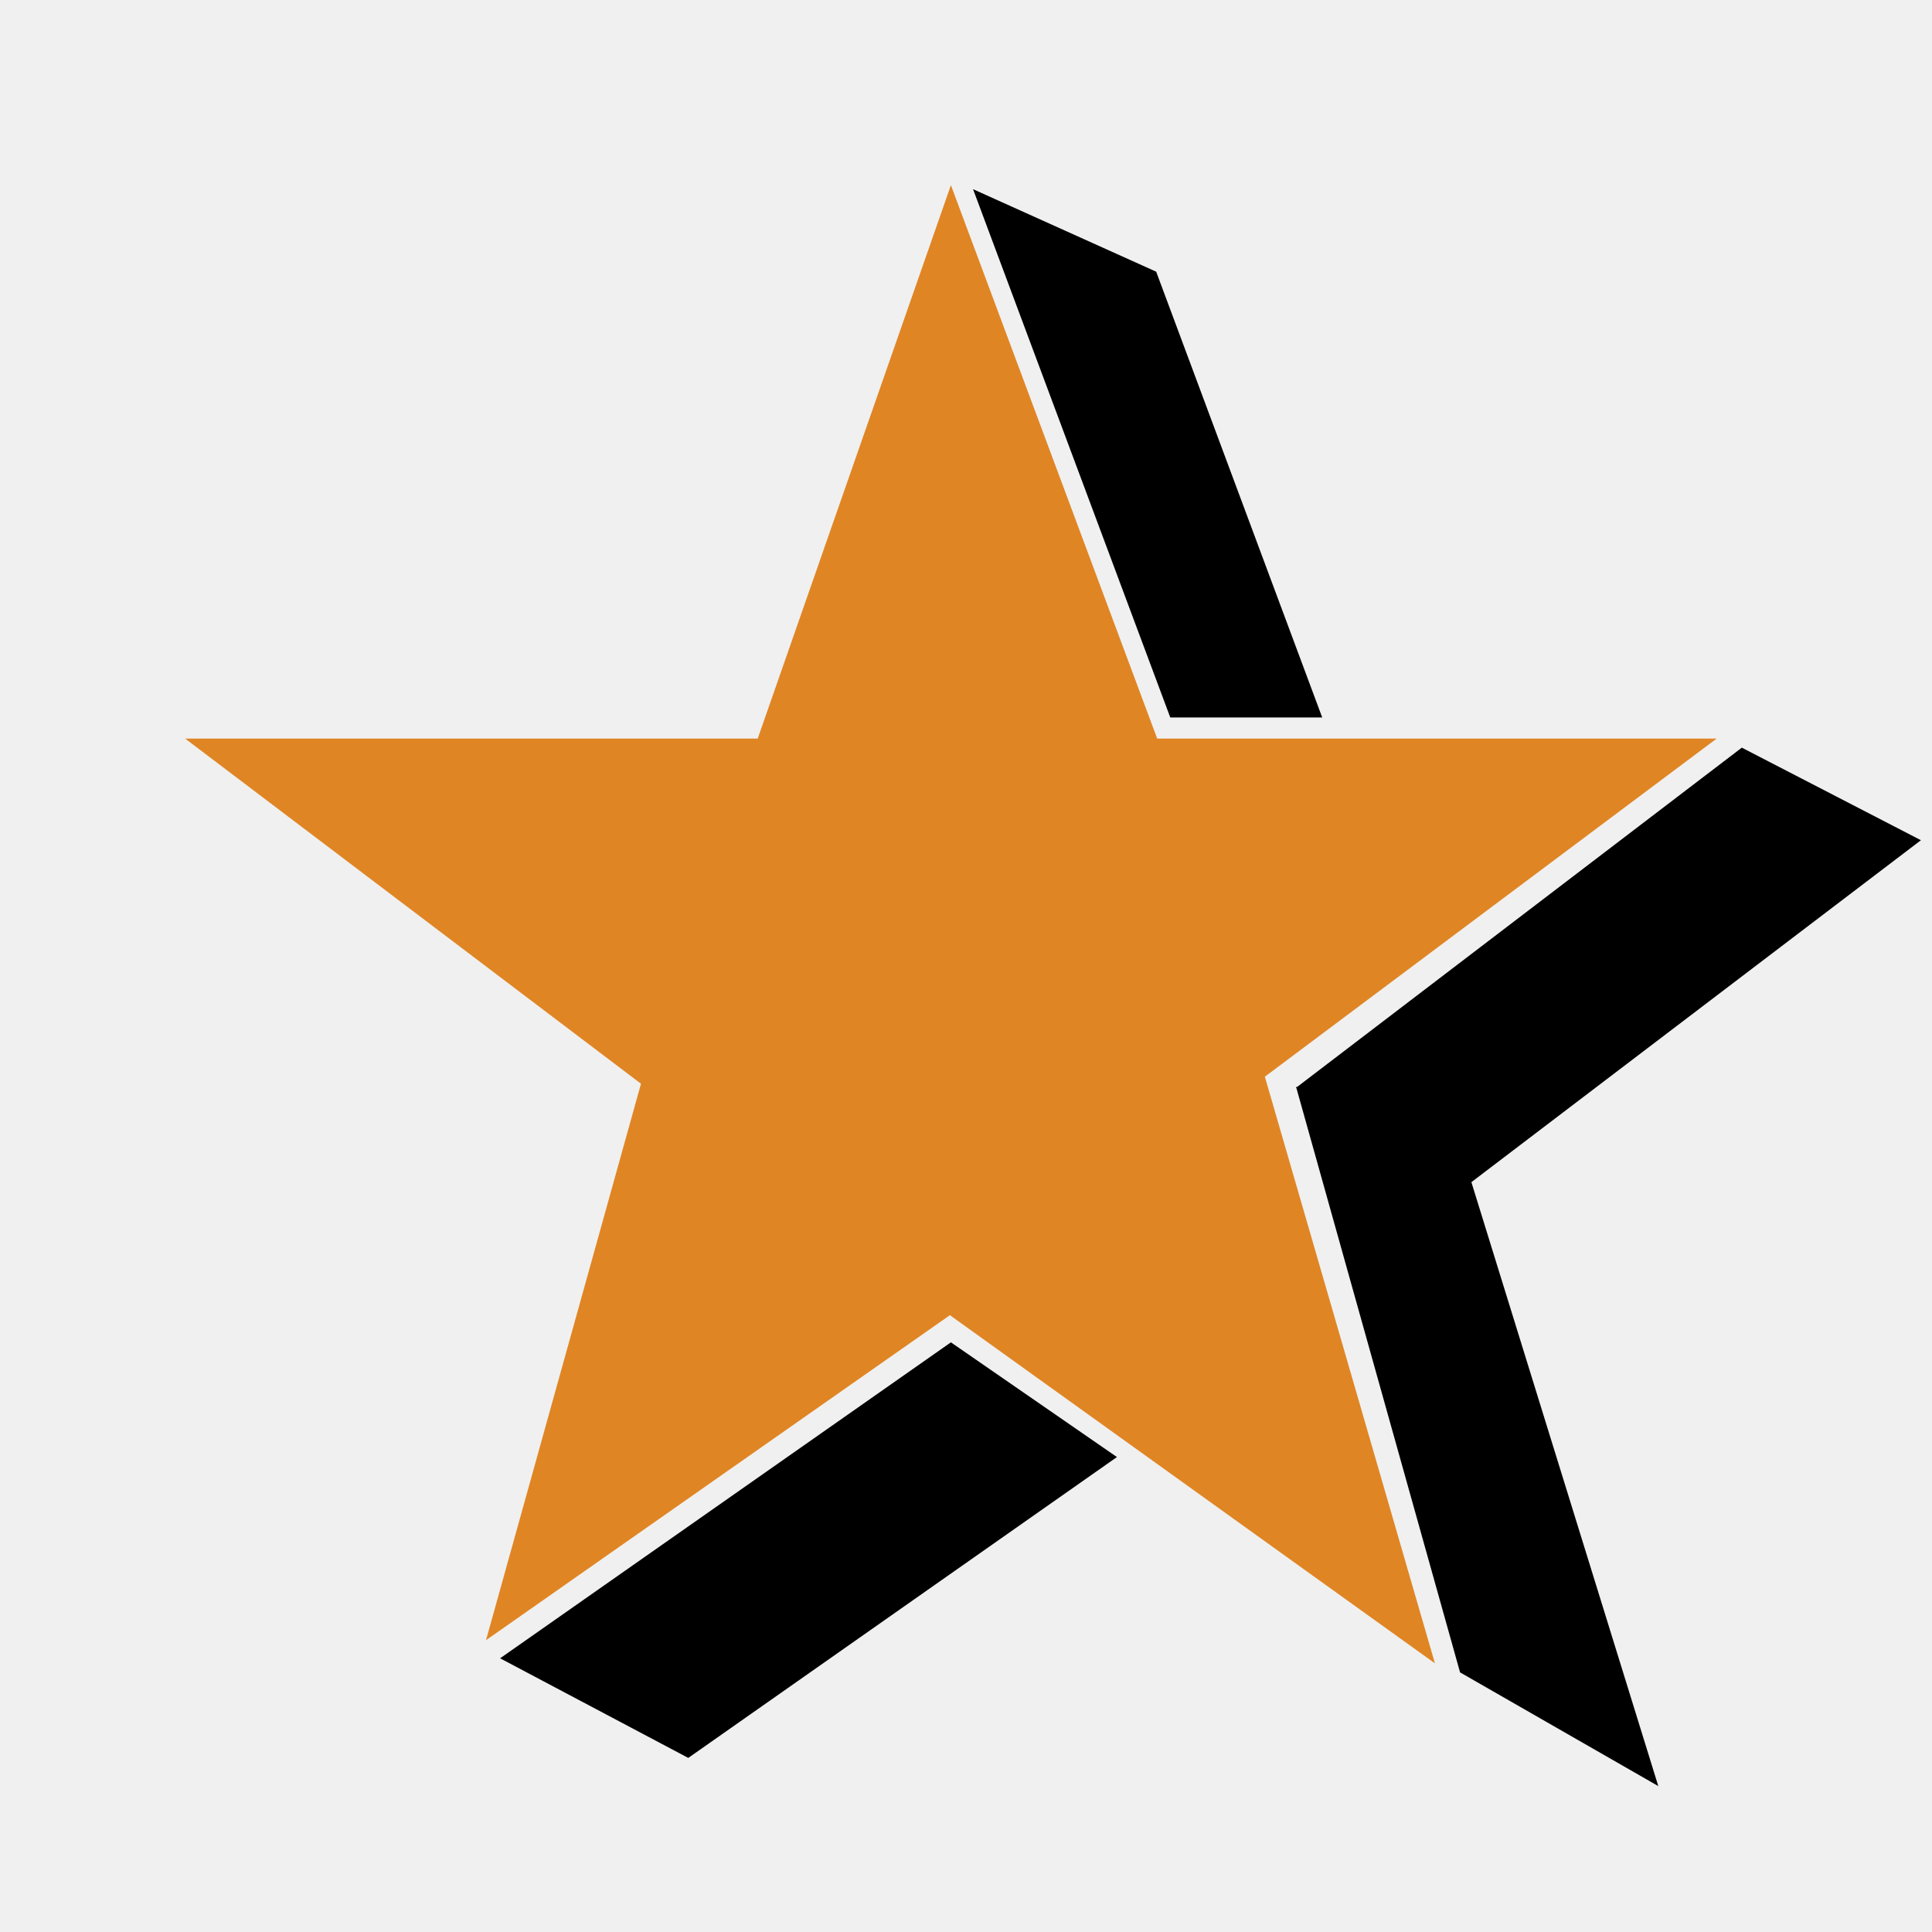
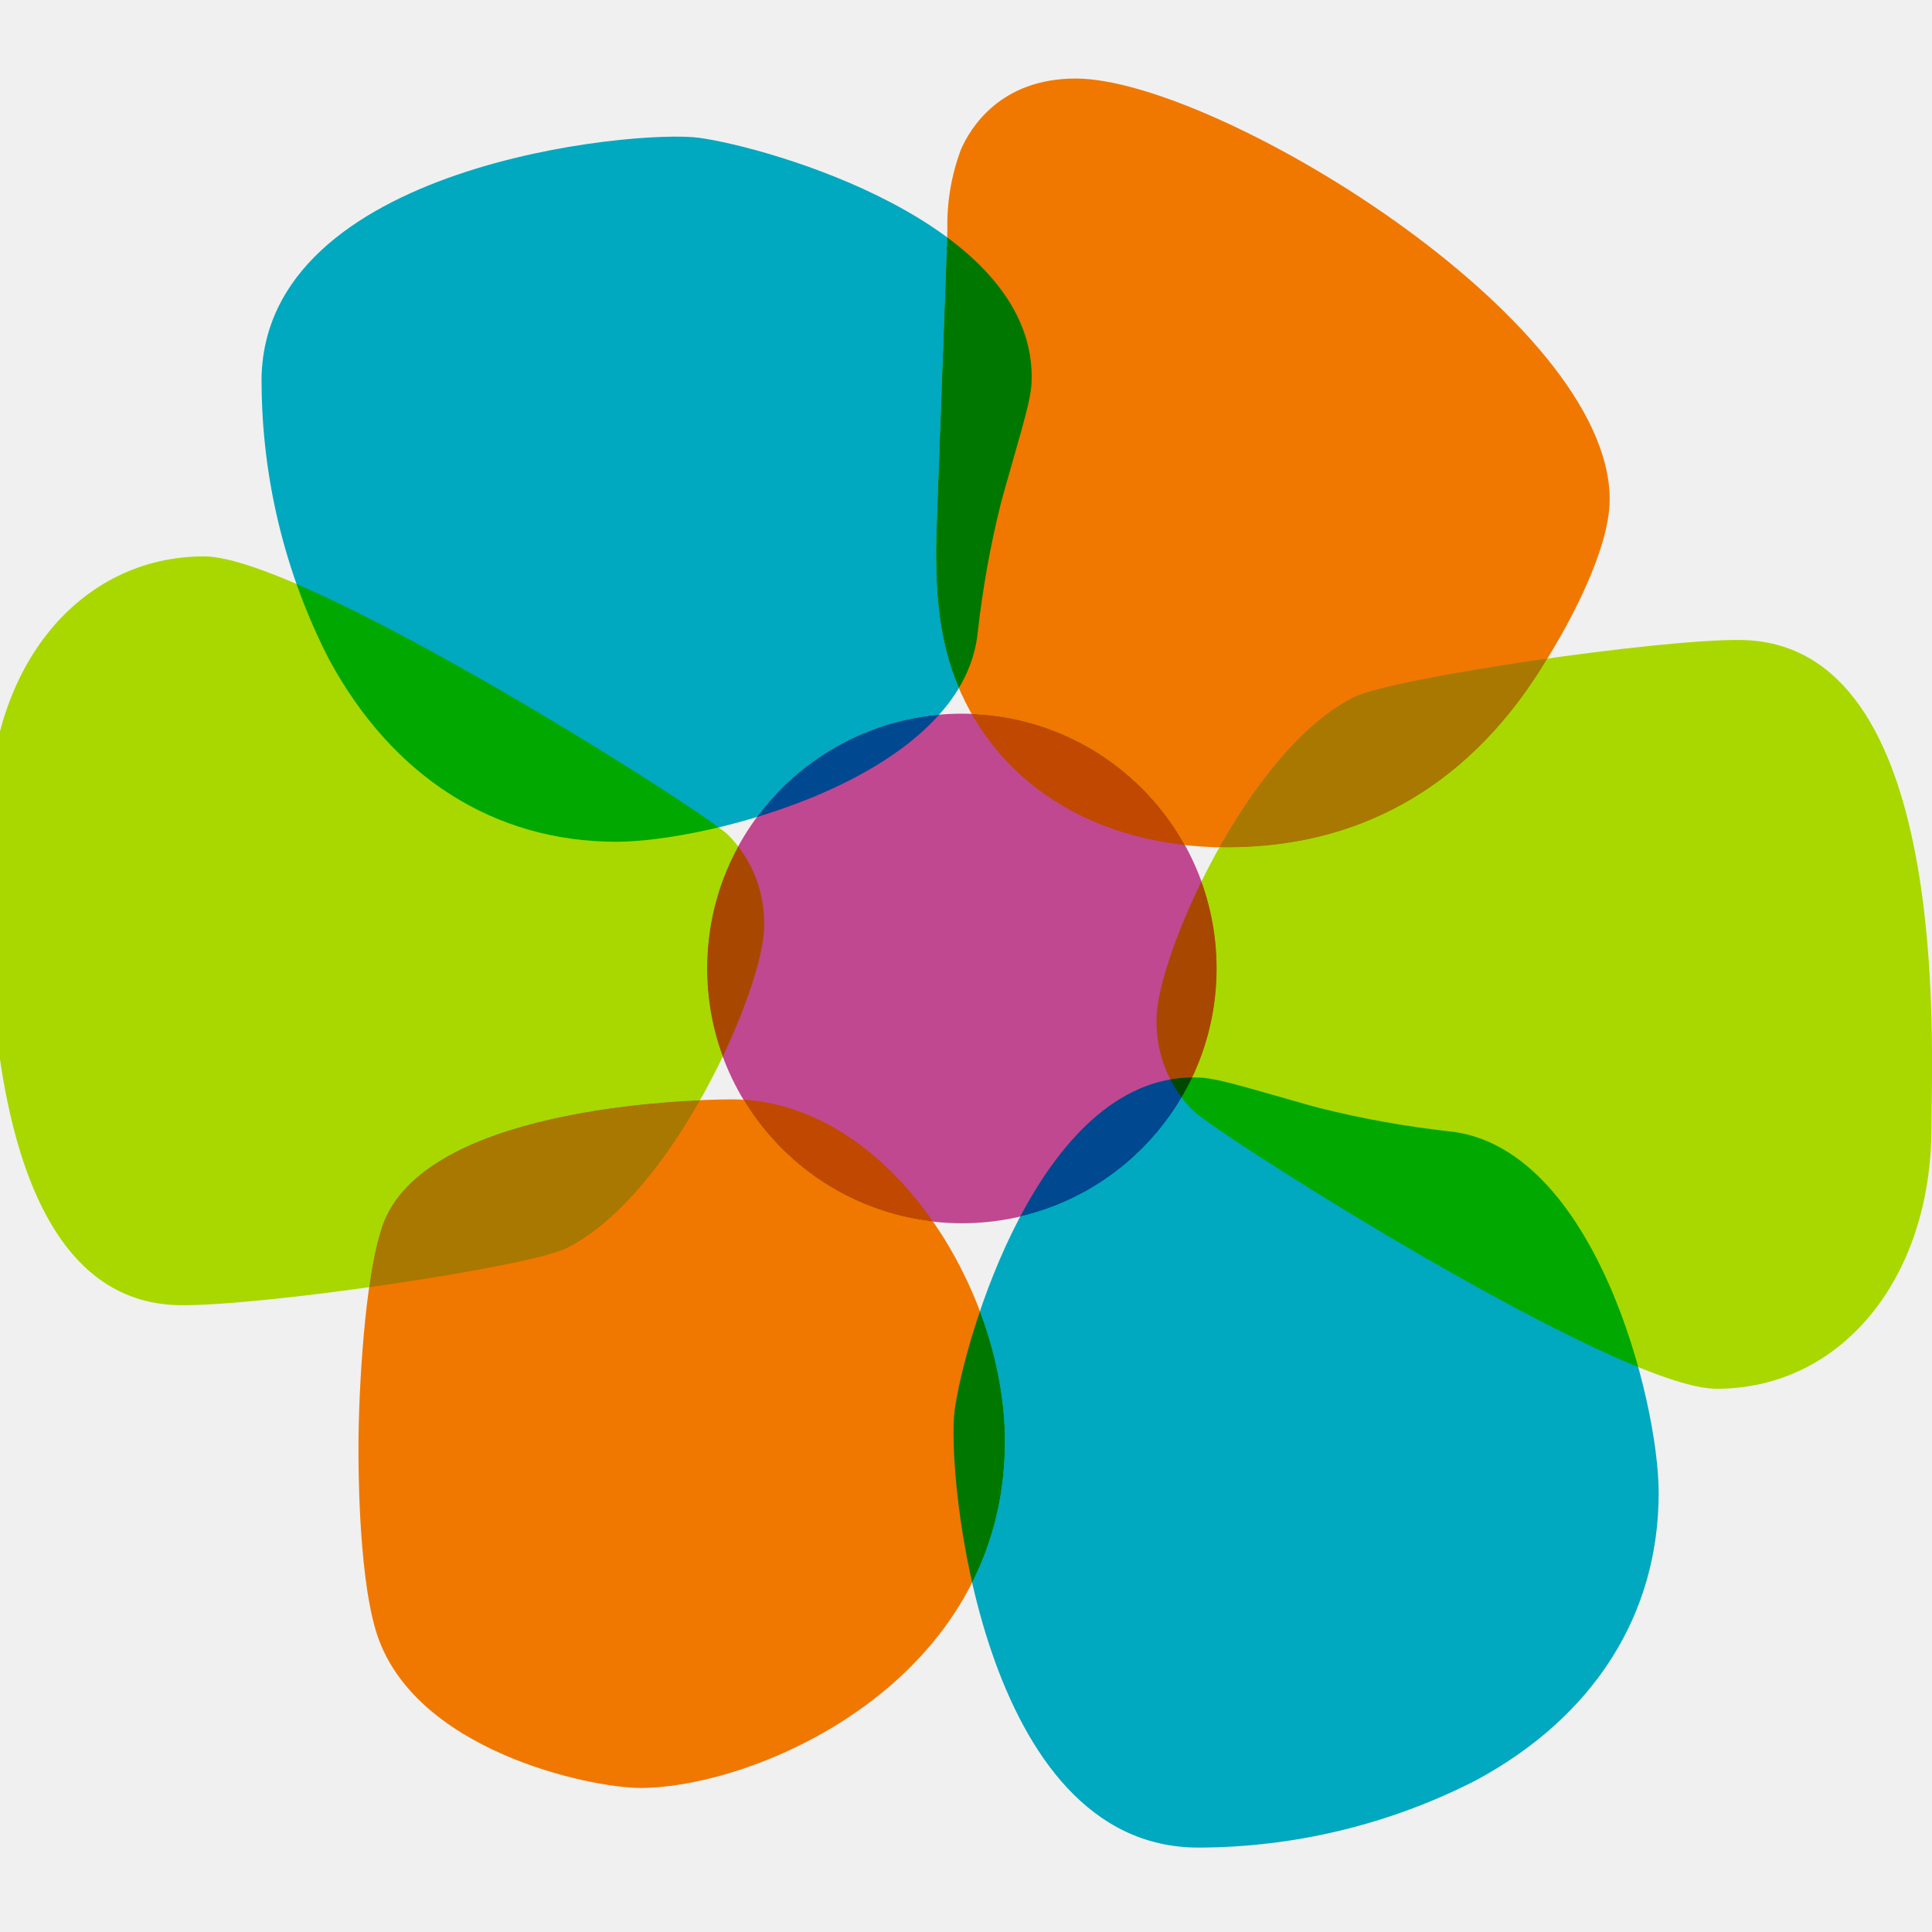
- <svg xmlns="http://www.w3.org/2000/svg" xml:space="preserve" viewBox="0 0 192 192">
-   <path fill="#e08524" d="M75.3 73.4H18.4l45.3 34.3L48.3 163l46.1-32.3 48.2 34.6-16.9-58.3 44.9-33.6H115l-20.5-55-19.2 55z" />
-   <path d="m96.7 18.8 18.2 8.2 16.5 44.3h-15.1L96.7 18.8zm-47 146 18.7 9.9 42.6-29.9-16.5-11.4-44.8 31.4zm79.1-56.8 17.4 9.4 18.6 60.1-19.7-11.3-16.3-58.2z" />
-   <path d="m173.1 74.3 17.8 9.2-44.7 34-17.4-9.4 44.3-33.8z" />
+ <svg xmlns="http://www.w3.org/2000/svg" width="173" height="173" viewBox="0 0 173 173">
+   <defs>
+     <clipPath id="a">
+       <rect width="173" height="173" transform="translate(8266 464.063)" fill="#fff" stroke="#707070" stroke-width="1" />
+     </clipPath>
+     <clipPath id="b">
+       <rect width="60.316" height="68.846" fill="none" />
+     </clipPath>
+     <clipPath id="c">
+       <rect width="57.885" height="61.658" fill="none" />
+     </clipPath>
+     <clipPath id="d">
+       <rect width="69.438" height="67.051" fill="none" />
+     </clipPath>
+     <clipPath id="f">
+       <rect width="63.14" height="68.966" fill="none" />
+     </clipPath>
+     <clipPath id="g">
+       <rect width="68.966" height="63.14" fill="none" />
+     </clipPath>
+   </defs>
+   <g transform="translate(-8266 -464.063)" clip-path="url(#a)">
+     <g transform="translate(8264.988 471.097)">
+       <path d="M210.579,168.638a22.815,22.815,0,1,1-22.815-22.815,22.815,22.815,0,0,1,22.815,22.815" transform="translate(-100.619 -88.952)" fill="#c04890" />
+       <g transform="translate(84.833)" style="mix-blend-mode:darken;isolation:isolate">
+         <g transform="translate(0)">
+           <g clip-path="url(#b)">
+             <path d="M243.622,68.846c-11.935,0-21.135-5.861-24.61-15.678-1.208-3.5-1.635-7.336-1.452-12.892l.972-26.7a19.238,19.238,0,0,1,1.223-7.246c.835-1.9,3.508-6.332,10.27-6.332,12.369,0,47.811,21.39,47.811,37.687,0,4.533-3.735,11.154-4.879,13.076-2.578,4.421-10.548,18.083-29.334,18.083" transform="translate(-217.52)" fill="#f07800" />
+           </g>
+         </g>
+       </g>
+       <g transform="translate(33.116 91.408)" style="mix-blend-mode:darken;isolation:isolate">
+         <g transform="translate(0 0)">
+           <g clip-path="url(#c)">
+             <path d="M110.141,296.036c-4.411,0-20.506-3.306-23.7-14.153-1.577-5.361-1.533-15.187-1.533-16.287,0-5.561.615-14.95,1.928-19.209l0,0c2.922-11.312,27.484-12.008,31.511-12.008,13.837,0,24.45,16.763,24.45,30.619,0,21.606-22.3,31.039-32.656,31.039" transform="translate(-84.913 -234.378)" fill="#f07800" />
+           </g>
+         </g>
+       </g>
+       <g transform="translate(104.577 50.271)" style="mix-blend-mode:darken;isolation:isolate">
+         <g transform="translate(0 0)">
+           <g clip-path="url(#d)">
+             <path d="M337.53,172.52c0,13.577-8.091,23.432-19.238,23.432-8.894,0-44.8-22.816-46.926-24.943a11.225,11.225,0,0,1-3.221-8.192c0-5.472,8.088-24.023,17.685-28.8,3.475-1.729,27.249-5.206,34.619-5.115,18.972.234,17.082,36.509,17.082,43.617" transform="translate(-268.144 -128.9)" fill="#a8d800" />
+           </g>
+         </g>
+       </g>
+       <g transform="translate(0 42.787)" style="mix-blend-mode:darken;isolation:isolate">
+         <g transform="translate(0 0)">
+           <g clip-path="url(#d)">
+             <path d="M.052,133.143c0-13.577,8.091-23.432,19.238-23.432,8.894,0,44.8,22.816,46.926,24.944a11.223,11.223,0,0,1,3.221,8.192c0,5.472-8.088,24.023-17.685,28.8-3.476,1.73-27.249,5.206-34.619,5.115C-1.838,176.526.052,140.251.052,133.143" transform="translate(0 -109.711)" fill="#a8d800" />
+           </g>
+         </g>
+       </g>
+       <g transform="translate(86.392 89.441)" style="mix-blend-mode:darken;isolation:isolate">
+         <g transform="translate(0 0)">
+           <g clip-path="url(#f)">
+             <path d="M243.435,298.3c-19.453,0-22.585-33.563-21.814-39.185.849-6.183,7.517-29.78,21.4-29.78,1.58,0,2.676.3,8.227,1.889,1.137.326,2.695.772,3.088.867a87.93,87.93,0,0,0,11.479,2.064c13.071,1.246,18.846,24.09,18.846,32.39,0,10.914-5.821,20.058-16.389,25.747a54.788,54.788,0,0,1-24.833,6.01" transform="translate(-221.517 -229.336)" fill="#00a8c0" />
+           </g>
+         </g>
+       </g>
+       <g transform="translate(24.429 5.201)" style="mix-blend-mode:darken;isolation:isolate">
+         <g transform="translate(0 0)">
+           <g clip-path="url(#g)">
+             <path d="M62.638,35.255c0-19.453,33.563-22.585,39.185-21.814,6.183.849,29.78,7.517,29.78,21.4,0,1.58-.3,2.676-1.889,8.227-.326,1.137-.772,2.695-.867,3.088a87.933,87.933,0,0,0-2.064,11.479C125.539,70.7,102.7,76.477,94.4,76.477c-10.914,0-20.058-5.821-25.747-16.389a54.788,54.788,0,0,1-6.01-24.833" transform="translate(-62.638 -13.337)" fill="#00a8c0" />
+           </g>
+         </g>
+       </g>
+       <rect width="174.014" height="158.407" fill="none" />
+       <rect width="174.014" height="158.407" fill="none" />
+     </g>
+   </g>
</svg>
